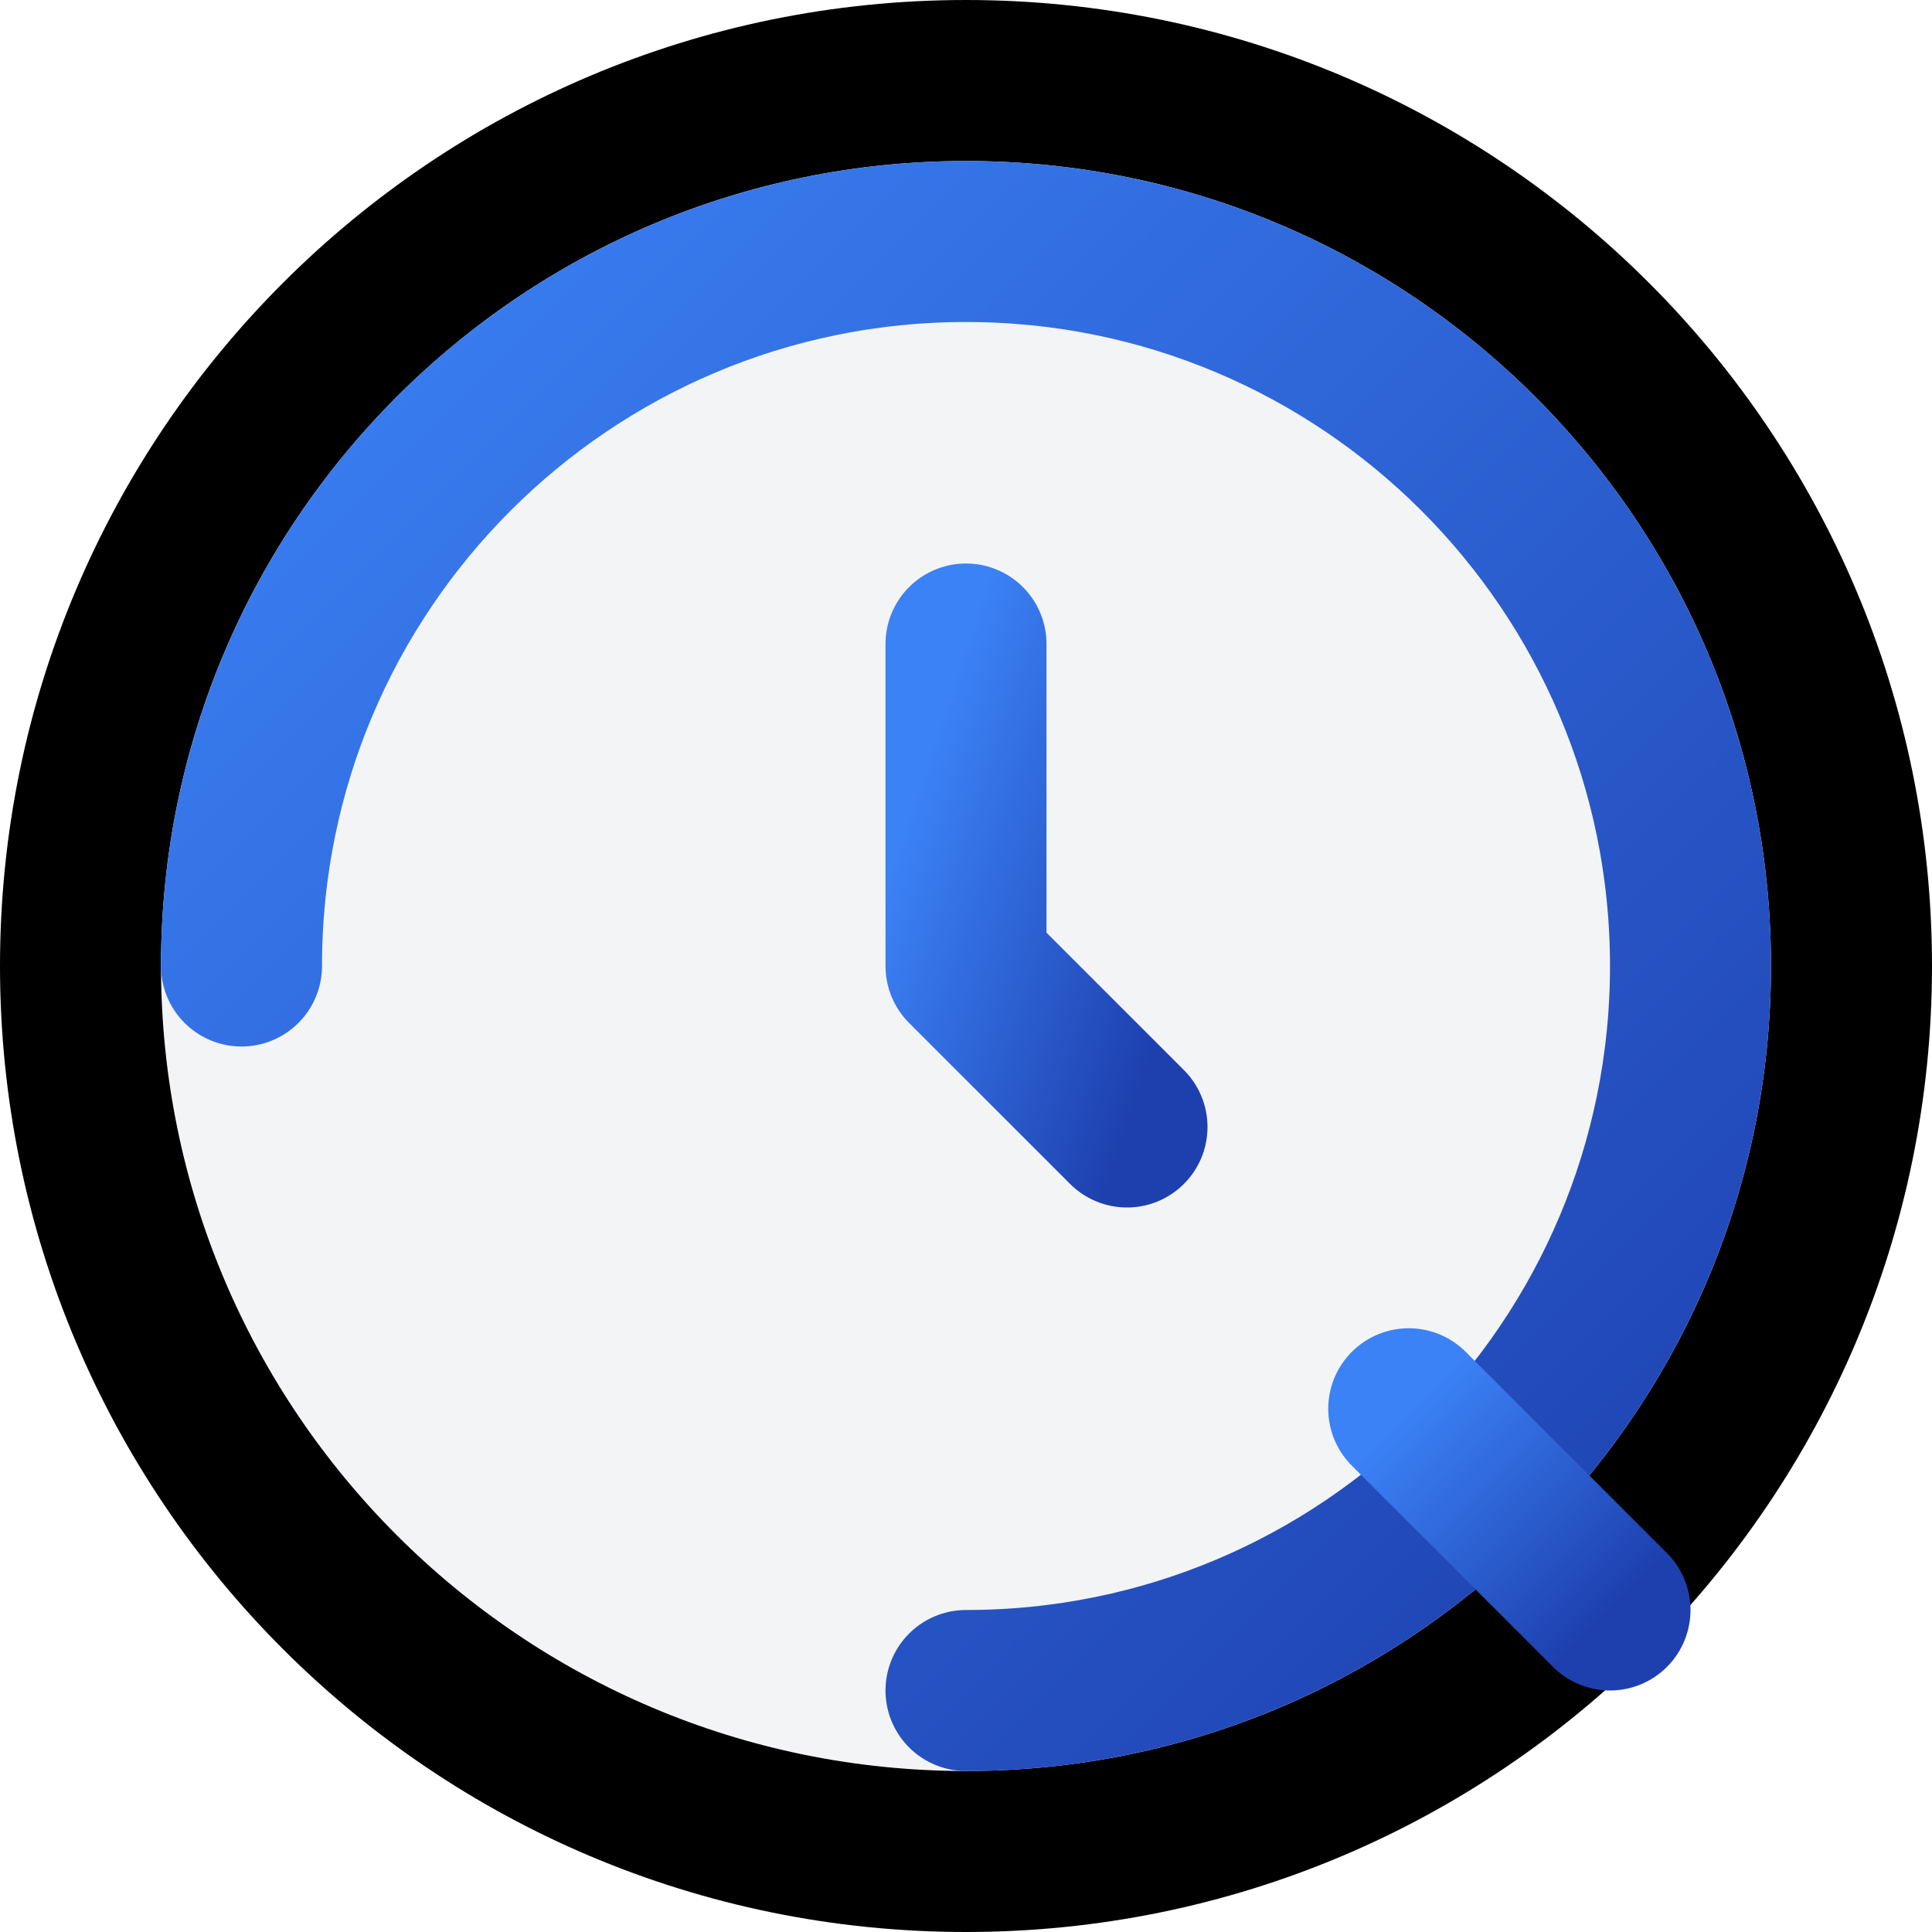
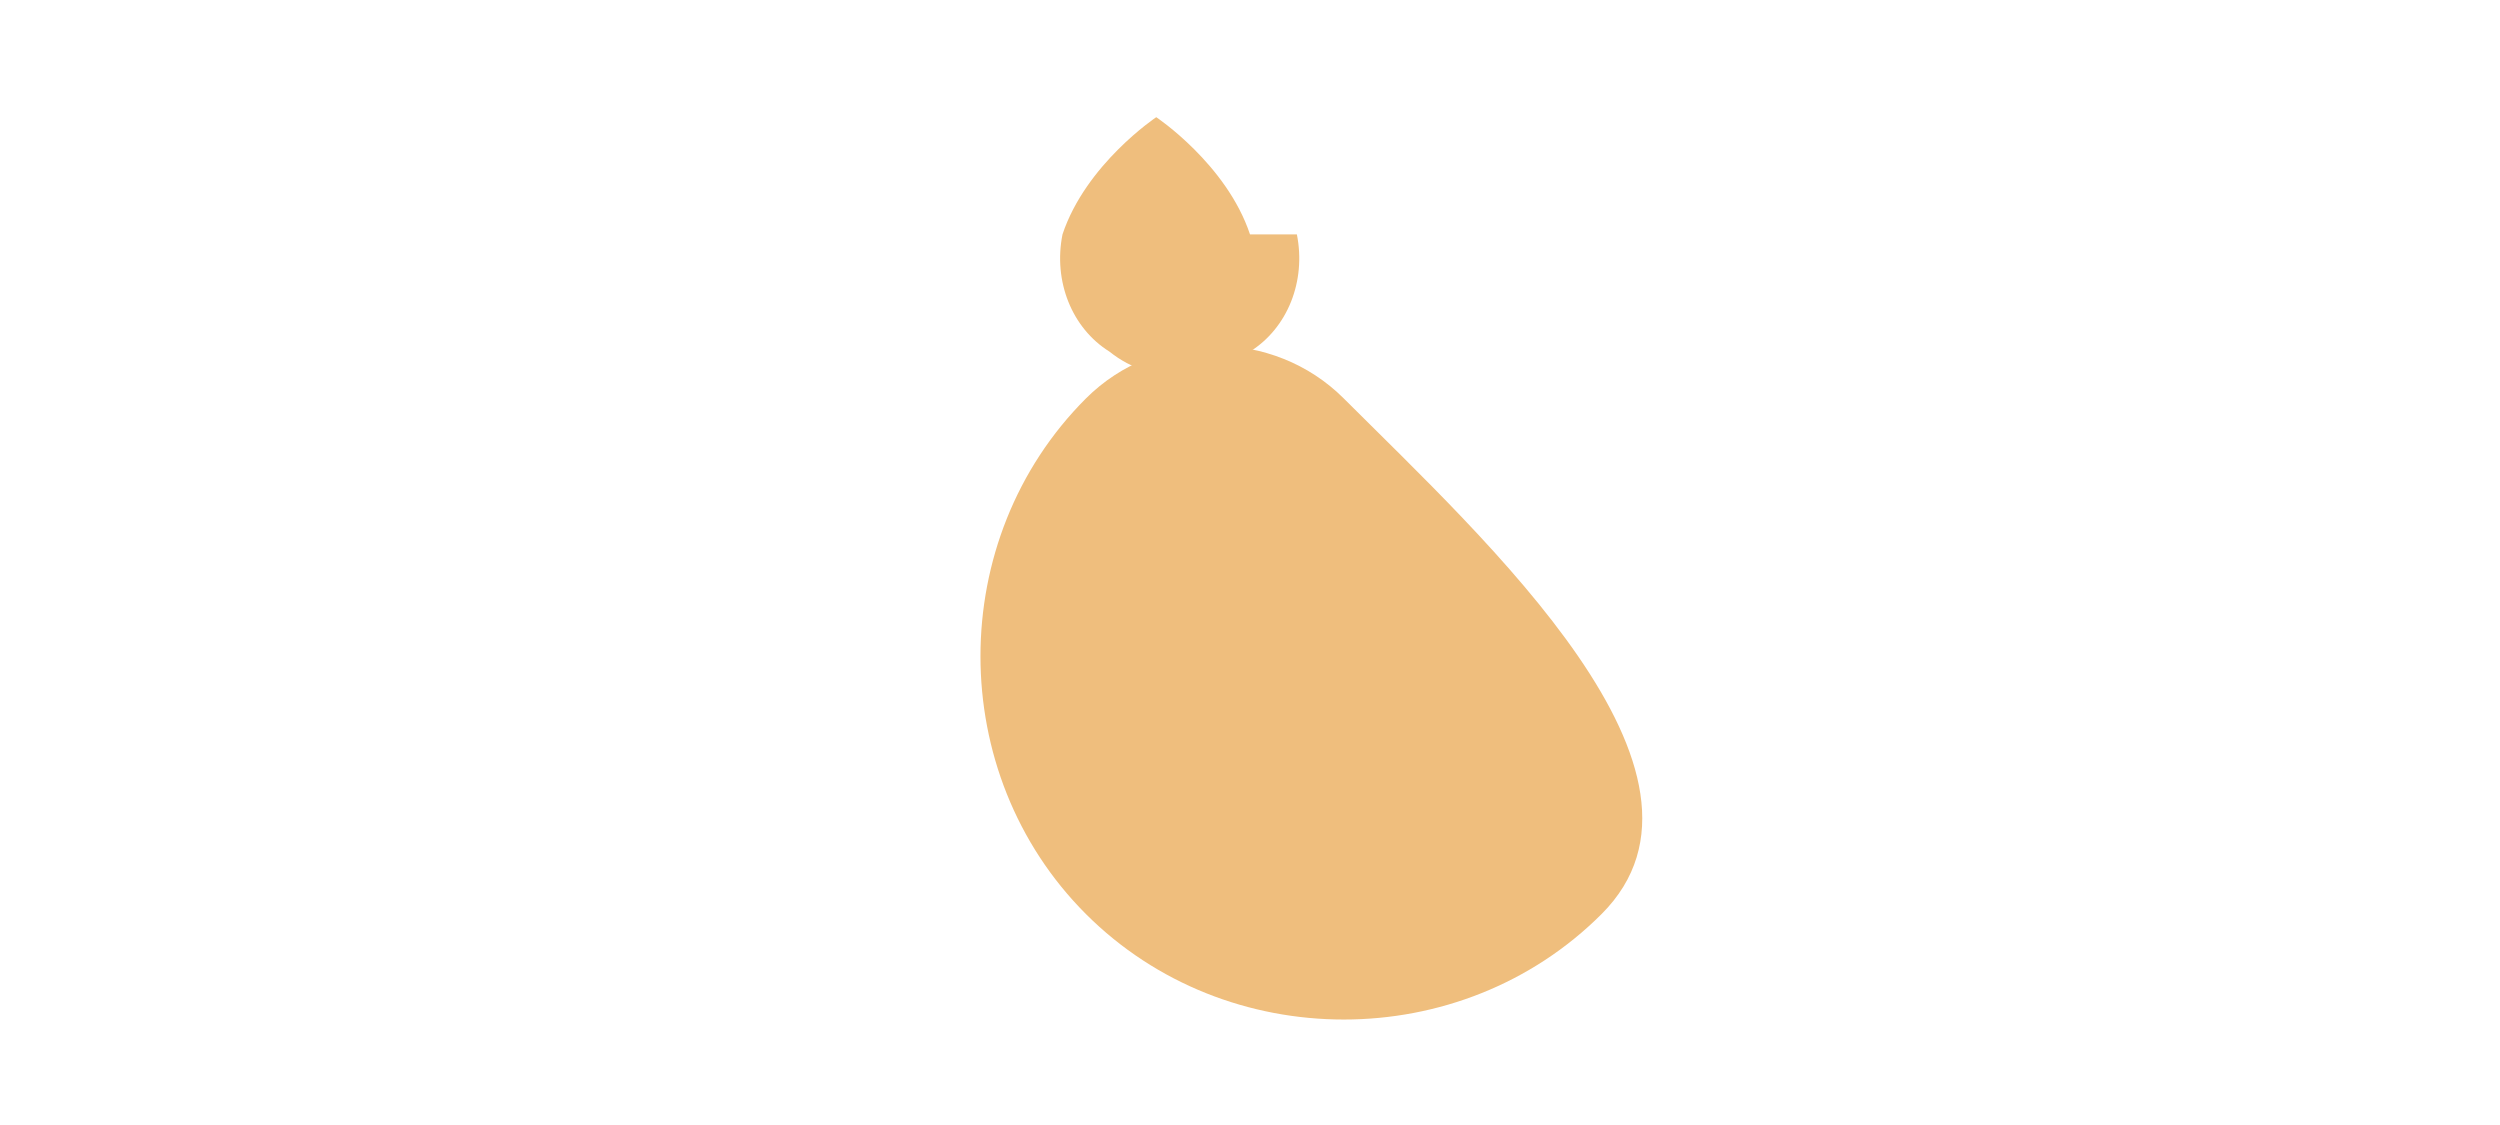
- <svg xmlns="http://www.w3.org/2000/svg" viewBox="0 0 24 24" width="24" height="24" fill="none" stroke="currentColor" stroke-width="2" stroke-linecap="round" stroke-linejoin="round">
-   <defs>
-     <linearGradient id="grad1" x1="0%" y1="0%" x2="100%" y2="100%">
-       <stop offset="0%" style="stop-color:#3b82f6;stop-opacity:1" />
-       <stop offset="100%" style="stop-color:#1e40af;stop-opacity:1" />
-     </linearGradient>
-   </defs>
-   <circle cx="12" cy="12" r="11" fill="#f3f4f6" />
-   <path d="M12 8v4l2 2" stroke="url(#grad1)" />
-   <path d="M12 21a9 9 0 1 0-9-9" stroke="url(#grad1)" />
-   <path d="M17.5 17.5l2.5 2.5" stroke="url(#grad1)" />
+ <svg xmlns="http://www.w3.org/2000/svg" width="200" height="90" viewBox="0 0 24 24">
+   <path d="M12 5c-.5-1.5-2-2.5-2-2.5s-1.5 1-2 2.5c-.2 1 .2 2 1 2.5.5.4 1 .5 1.5.5s1-.1 1.5-.5c.8-.5 1.2-1.5 1-2.5z" fill="#EFBE7D" />
+   <path d="M14 8.5c-1.5-1.5-4-1.5-5.5 0-3 3-3 8 0 11s8 3 11 0-2.5-8-5.5-11z" fill="#EFBE7D" />
</svg>
